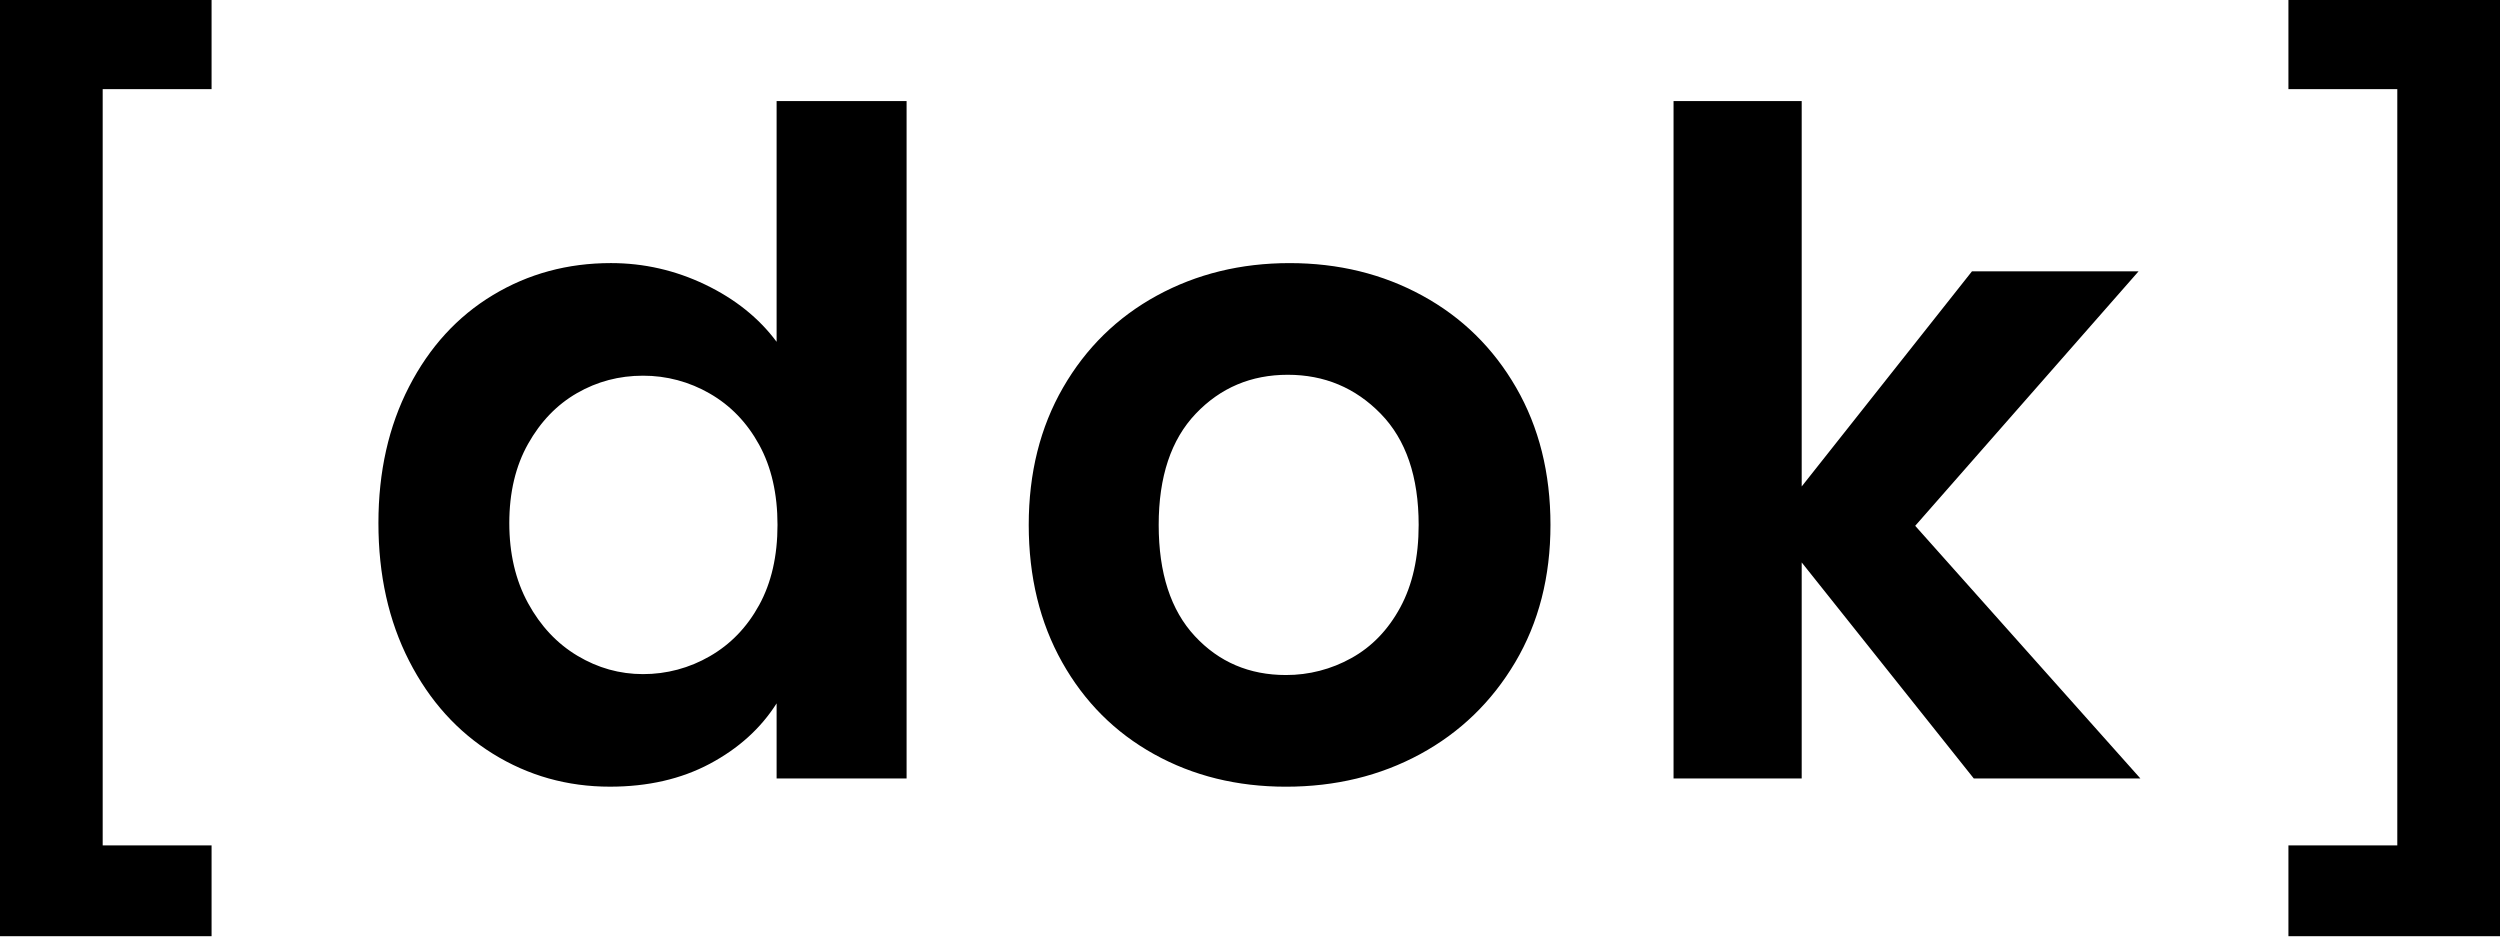
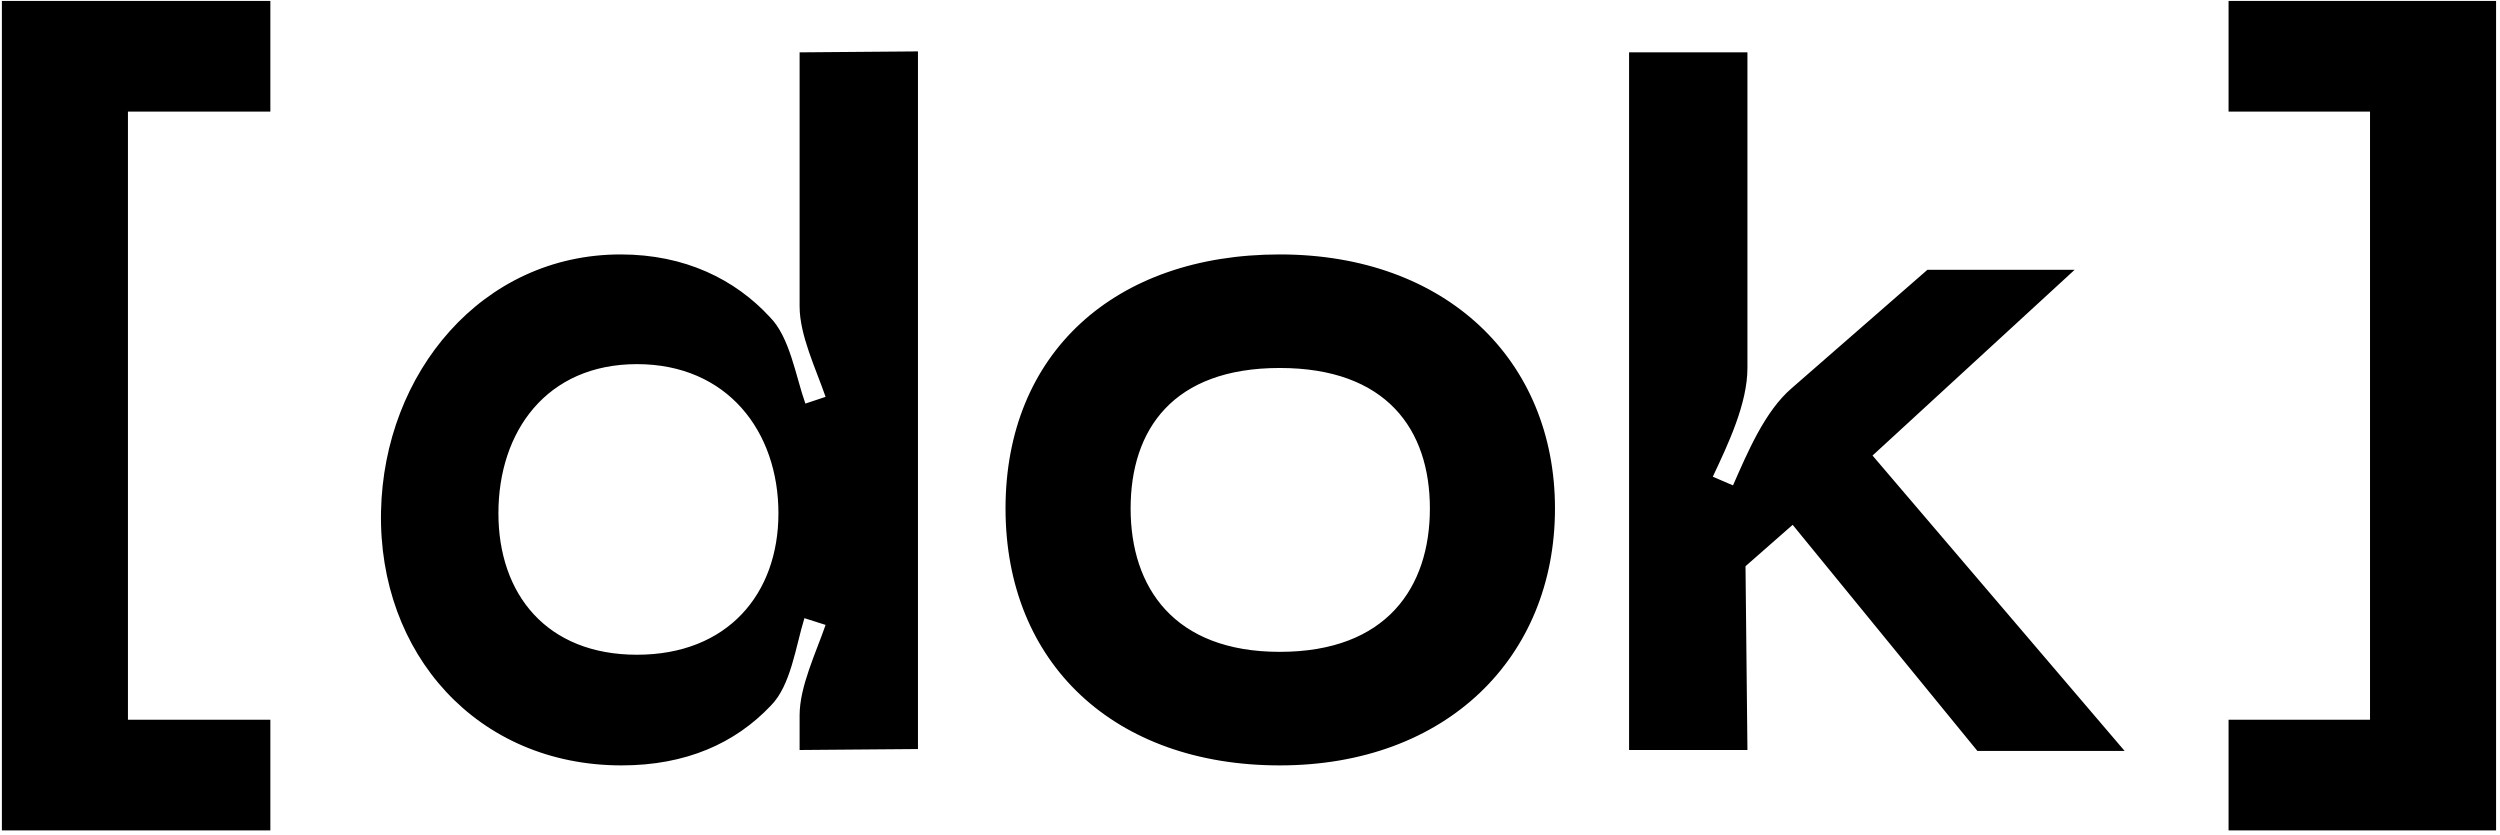
- <svg xmlns="http://www.w3.org/2000/svg" viewBox="0 0 120.17 45">
-   <path fill="currentColor" fill-rule="nonzero" d="M10.17 0v4.284H4.936v36.354h5.234V45H0V0h10.17Zm110 0v45H110v-4.362h5.233V4.284H110V0h10.17ZM43.578 4.859v32.56H37.33V33.81c-.763 1.203-1.834 2.17-3.212 2.904-1.379.733-2.978 1.1-4.796 1.1-2.054 0-3.93-.528-5.632-1.584-1.702-1.056-3.044-2.545-4.026-4.466-.983-1.921-1.474-4.129-1.474-6.622 0-2.464.491-4.65 1.474-6.556.982-1.907 2.324-3.373 4.026-4.4 1.701-1.027 3.593-1.54 5.676-1.54 1.584 0 3.094.345 4.532 1.034 1.437.69 2.581 1.606 3.432 2.75V4.859h6.248Zm18.41 7.788c2.347 0 4.474.52 6.38 1.562 1.907 1.041 3.41 2.515 4.51 4.422 1.1 1.907 1.65 4.107 1.65 6.6 0 2.493-.564 4.693-1.693 6.6-1.13 1.907-2.655 3.38-4.576 4.422-1.922 1.041-4.07 1.562-6.446 1.562-2.347 0-4.459-.52-6.336-1.562-1.878-1.041-3.352-2.515-4.422-4.422-1.071-1.907-1.606-4.107-1.606-6.6 0-2.493.55-4.693 1.65-6.6 1.1-1.907 2.603-3.38 4.51-4.422 1.906-1.041 4.033-1.562 6.38-1.562Zm24.616-7.788v18.524l8.184-10.34h8.008L92.06 25.275l10.824 12.144h-8.008l-8.272-10.384v10.384h-6.16V4.859h6.16ZM61.9 18.015c-1.76 0-3.234.623-4.422 1.87-1.188 1.247-1.782 3.029-1.782 5.346s.579 4.1 1.738 5.346c1.158 1.247 2.618 1.87 4.378 1.87a6.408 6.408 0 0 0 3.146-.814c.982-.543 1.767-1.357 2.354-2.442.586-1.085.88-2.405.88-3.96 0-2.317-.609-4.1-1.826-5.346-1.218-1.247-2.706-1.87-4.466-1.87Zm-30.995.044c-1.144 0-2.2.279-3.168.836-.968.557-1.753 1.371-2.354 2.442-.602 1.07-.902 2.34-.902 3.806 0 1.467.3 2.75.902 3.85.601 1.1 1.393 1.943 2.376 2.53.982.587 2.031.88 3.146.88a6.35 6.35 0 0 0 3.212-.858c.997-.572 1.79-1.393 2.376-2.464.586-1.07.88-2.354.88-3.85s-.294-2.78-.88-3.85c-.587-1.07-1.379-1.892-2.376-2.464a6.35 6.35 0 0 0-3.212-.858Z" />
+ <svg xmlns="http://www.w3.org/2000/svg" viewBox="0 0 530 177">
+   <defs>
+     <path id="a" d="M0 0h530v177H0z" />
+   </defs>
+   <g fill="currentColor" fill-rule="nonzero">
+     <path d="M.4.2v175.848h56.916v-23.46H27.124V23.66h30.192V.2zM169.516 64.956c0 6.12 3.468 13.26 5.508 19.176l-4.284 1.428c-2.04-5.712-3.264-14.076-7.548-18.36-7.344-7.956-17.952-13.26-31.62-13.26-29.376 0-50.184 25.092-50.796 54.468-.612 30.192 20.4 53.856 51 53.856 13.668 0 24.072-4.692 31.62-12.648 4.284-4.284 5.304-12.648 7.14-18.564l4.488 1.428c-2.04 5.916-5.508 13.056-5.508 19.176V159l25.092-.204v-147.9l-25.092.204zm-34.476 73.848c-19.176 0-29.376-12.852-29.376-29.988 0-17.34 10.2-31.62 29.376-31.62s29.988 14.28 29.988 31.62c0 17.136-10.812 29.988-29.988 29.988M213.172 107.796c0 32.844 23.052 54.468 58.14 54.468 35.292 0 58.344-22.848 58.344-54.468 0-31.416-23.052-53.856-58.344-53.856-35.088 0-58.14 21.012-58.14 53.856m26.52 0c0-16.728 8.976-29.784 31.62-29.784s31.824 13.056 31.824 29.784-9.18 30.396-31.824 30.396c-22.44 0-31.62-13.668-31.62-30.396M379.84 82.296c-5.712 4.896-9.384 13.668-12.444 20.604l-4.284-1.836c3.264-6.936 7.344-15.504 7.344-23.052V11.1h-25.092V159h25.092l-.408-38.964 9.996-8.772 39.168 47.94h31.212l-53.448-62.628 42.84-39.372h-31.212zM529.168 176.048V.2h-56.712v23.46h29.988v128.928h-29.988v23.46z" />
+   </g>
</svg>
